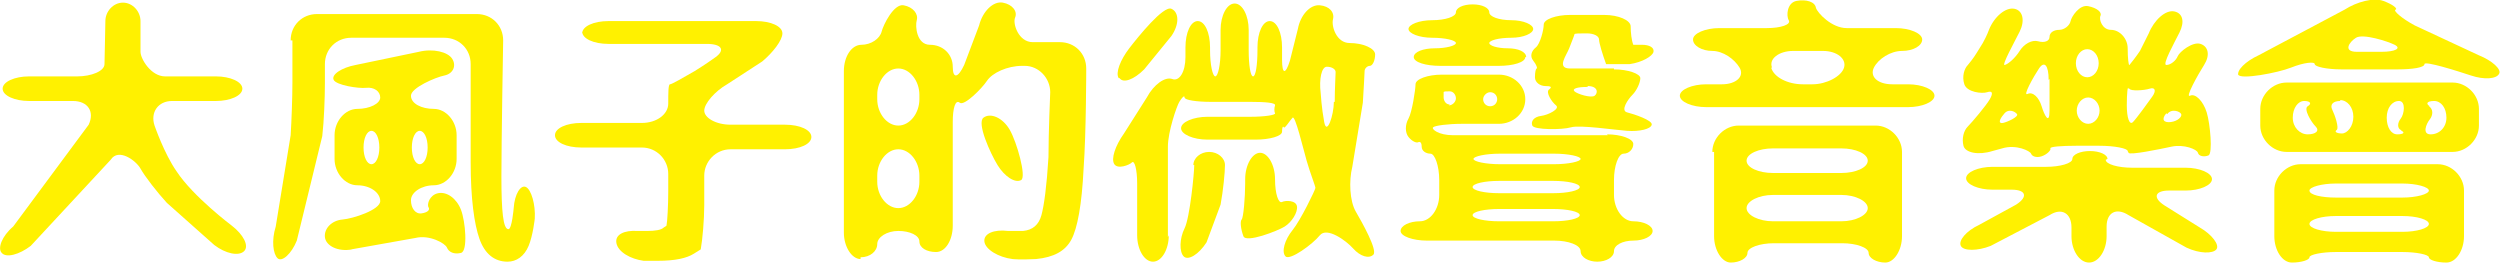
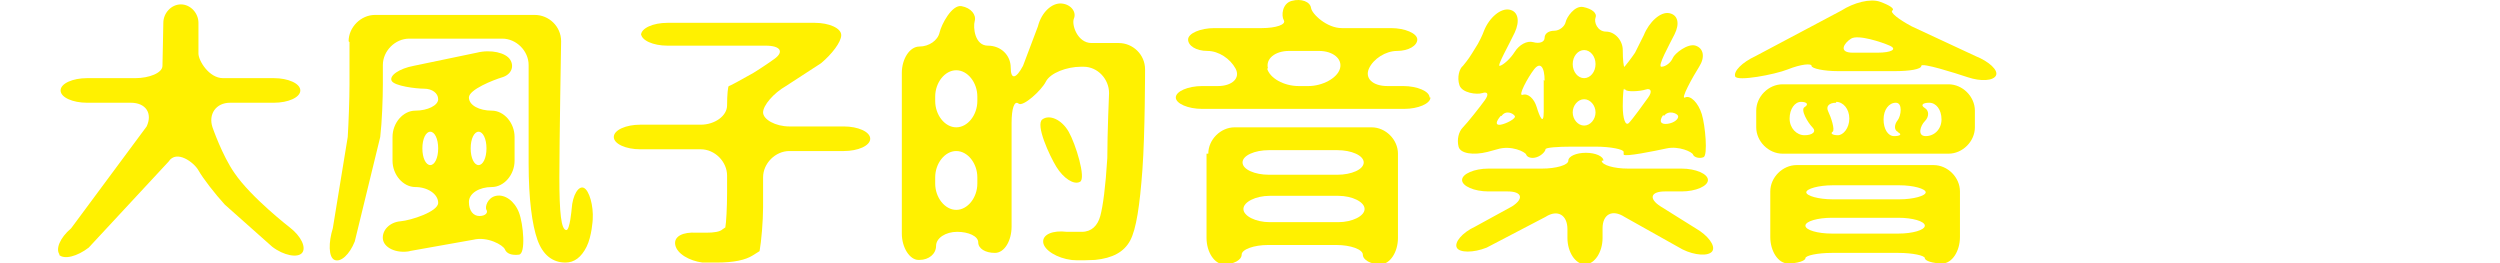
<svg xmlns="http://www.w3.org/2000/svg" id="uuid-9052a7ae-0a7a-4e60-aa9f-f8614d56ce1c" version="1.1" viewBox="0 0 284.7 29.9">
  <defs>
    <style>
      .st0 {
        fill: #fff100;
      }
    </style>
  </defs>
-   <g id="uuid-0fff4c98-b44c-4520-9355-7f93ecef1328">
-     <g>
-       <path class="st0" d="M.2,28.8c-.5-.5,0-1.9,1.3-3l8.6-11.6c.7-1.5-.1-2.7-1.8-2.7H3.3c-1.6,0-3-.6-3-1.4s1.4-1.4,3-1.4h5.5c1.6,0,3.1-.6,3.1-1.4s.1-3.8.1-4.9.9-2.1,2-2.1,2,1,2,2.1,0,2.7,0,3.5,1.2,2.8,2.8,2.8h5.8c1.6,0,3,.6,3,1.4s-1.4,1.4-3,1.4h-5c-1.6,0-2.5,1.3-2,2.8,0,0,1.1,3.2,2.5,5.2,1.9,2.9,6.3,6.2,6.3,6.2,1.3,1,2,2.3,1.4,2.9s-2.1.3-3.4-.7l-5.4-4.8c-1.1-1.2-2.5-3-3-3.9s-2.5-2.4-3.4-1L3.5,28c-1.3,1-2.8,1.4-3.3.8Z" />
-       <path class="st0" d="M33.1,4.6c0-1.7,1.3-3,3-3h18.2c1.7,0,3,1.3,3,3,0,0-.2,11.5-.2,15.5,0,4,.2,6,.8,6,.4,0,.6-2.4.6-2.4.1-1.6.8-2.7,1.4-2.4s1.1,2,1,3.6c0,0-.2,1.9-.7,3.1s-1.4,1.8-2.4,1.8c-1.5,0-2.6-.9-3.2-2.6s-1-4.6-1-8.7V7.3c0-1.7-1.3-3-3-3h-10.6c-1.7,0-3,1.3-3,3v2.2c0,1.6-.1,4.3-.3,6l-2.9,11.9c-.6,1.5-1.7,2.5-2.2,2s-.7-2-.2-3.6l1.7-10.4c.1-1.6.2-4.3.2-6v-4.8h0ZM40.1,28.4c-1.6.3-3-.4-3.1-1.4s.8-1.9,2-2,4.3-1.1,4.3-2.1-1.2-1.8-2.6-1.8-2.6-1.4-2.6-3v-2.7c0-1.6,1.2-3,2.6-3s2.6-.6,2.6-1.3-.7-1.2-1.6-1.1-3.4-.3-3.7-.9.9-1.4,2.5-1.7l7.2-1.5c1.6-.4,3.3,0,3.8.8s.1,1.7-.9,1.9-3.8,1.4-3.8,2.3,1.2,1.5,2.6,1.5,2.6,1.4,2.6,3v2.7c0,1.6-1.2,3-2.6,3s-2.6.8-2.6,1.7.5,1.6,1.2,1.5,1-.4.8-.7.1-1.4,1.1-1.6,2.1.6,2.6,1.9.8,4.7,0,4.9-1.4-.1-1.6-.6-2-1.5-3.6-1.1l-7.3,1.3ZM42.3,14.9c-.5,0-.9.8-.9,1.9s.4,1.9.9,1.9.9-.8.9-1.9-.4-1.9-.9-1.9ZM47.8,14.9c-.5,0-.9.8-.9,1.9s.4,1.9.9,1.9.9-.8.9-1.9-.4-1.9-.9-1.9Z" />
-       <path class="st0" d="M66.3,3.8c0-.8,1.3-1.4,3-1.4h16.8c1.7,0,3,.6,3,1.4s-1.1,2.2-2.3,3.2l-4,2.6c-1.4.8-2.6,2.2-2.6,3s1.3,1.6,3,1.6h6.2c1.7,0,3,.6,3,1.4s-1.3,1.4-3,1.4h-6.2c-1.7,0-3,1.4-3,3v3.4c0,1.6-.2,3.9-.4,5l-.8.5c-.8.5-2.1.8-4.1.8h-1.6c-1.5-.2-2.9-1-3.1-2s.9-1.5,2.4-1.4h1.1c.9,0,1.6-.1,1.9-.4l.3-.2c.1-.5.2-2.3.2-3.9v-2c0-1.6-1.3-3-3-3h-6.9c-1.7,0-3-.6-3-1.4s1.3-1.4,3-1.4h6.9c1.7,0,3-1,3-2.2s0-2.2.2-2.2,1.4-.7,2.8-1.5c0,0,1.3-.8,2.4-1.6s.7-1.5-1-1.5h-11.2c-1.7,0-3-.6-3-1.4h0Z" />
-       <path class="st0" d="M98,29.5c-1,0-1.9-1.4-1.9-3V8.1c0-1.7.9-3,2-3s2.1-.7,2.3-1.5,1.4-3.2,2.5-3,1.7,1,1.5,1.7,0,2.8,1.5,2.8,2.6,1.1,2.6,2.5.6,1.3,1.3-.2l1.7-4.5c.4-1.6,1.6-2.8,2.7-2.6s1.7,1,1.4,1.7.4,2.8,2,2.8h3.1c1.7,0,3,1.3,3,3,0,0,0,7.3-.3,11.4-.2,4.1-.7,6.8-1.4,8.1-.7,1.3-2,2-4,2.2-1.9.1-2.7,0-2.7,0-1.6-.2-3.1-1.1-3.2-2s1.1-1.4,2.7-1.2c0,0,.3,0,1.7,0,1.1-.1,1.8-.7,2.1-1.8s.6-3.3.8-6.6c0-2.8.2-7.4.2-7.4,0-1.6-1.3-3-2.9-3h-.3c-1.7,0-3.4.8-4,1.7s-2.6,2.9-3.1,2.5-.8.6-.8,2.2v11.8c0,1.6-.8,3-1.9,3s-1.9-.5-1.9-1.2-1.1-1.2-2.4-1.2-2.4.7-2.4,1.5-.8,1.5-1.9,1.5h0ZM102.3,7.8c-1.3,0-2.4,1.4-2.4,3v.5c0,1.6,1.1,3,2.4,3s2.4-1.4,2.4-3v-.5c0-1.6-1.1-3-2.4-3ZM102.3,17c-1.3,0-2.4,1.4-2.4,3v.7c0,1.6,1.1,3,2.4,3s2.4-1.4,2.4-3v-.7c0-1.6-1.1-3-2.4-3ZM116.3,20.5c-.7.4-1.9-.4-2.7-1.7s-2.4-4.8-1.6-5.4,2.2,0,3,1.4,1.9,5.3,1.3,5.7h0Z" />
-       <path class="st0" d="M133.1,26.8c0,1.6-.8,3-1.8,3s-1.8-1.4-1.8-3v-5.9c0-1.6-.3-2.7-.6-2.4s-1.6.8-2,.2.1-2.1,1.1-3.5l2.6-4.1c.8-1.5,2.1-2.4,2.9-2.1s1.5-.8,1.5-2.5v-1.1c0-1.7.6-3,1.4-3s1.4,1.3,1.4,3v.3c0,1.7.3,3,.6,3s.6-1.3.6-3v-2.3c0-1.6.7-3,1.6-3s1.6,1.4,1.6,3v2.3c0,1.7.2,3,.5,3s.5-1.3.5-3v-.3c0-1.7.6-3,1.4-3s1.4,1.3,1.4,3v1.4c0,1.7.4,1.7.9.1l.9-3.6c.3-1.6,1.4-2.8,2.5-2.7s1.7.8,1.5,1.6.4,2.7,1.9,2.7,2.9.6,2.9,1.3-.3,1.3-.6,1.3-.6.3-.6.6-.1,1.9-.2,3.6l-1.2,7.3c-.4,1.6-.3,3.9.4,5.1s2.5,4.4,2,4.9-1.5.2-2.3-.7-3-2.5-3.8-1.5-3.4,2.9-3.9,2.4-.1-1.9.8-3,2.6-4.6,2.6-4.8-.6-1.7-1-3.1-1.3-5.2-1.6-4.9-.9,1.3-1,1.1-.2,0-.2.5-1.4.9-3,.9h-5.5c-1.6,0-3-.6-3-1.3s1.4-1.3,3-1.3h4.9c1.6,0,2.9-.2,2.8-.4s-.1-.6,0-.9-1.1-.4-2.8-.4h-4.5c-1.6,0-3-.2-3-.5s-.3,0-.6.5-1.3,3.4-1.3,5.1v10.3h0ZM127.4,8.9c-.4-.6.2-2.1,1.2-3.4s3.9-4.9,4.8-4.5.9,1.8,0,3.1l-3.1,3.8c-1.2,1.2-2.4,1.6-2.8,1ZM135.9,18.8c0-.8.8-1.5,1.8-1.5s1.8.7,1.8,1.5-.2,2.9-.5,4.5l-1.6,4.3c-.9,1.4-2.1,2.1-2.6,1.6s-.5-2,.1-3.2,1.1-6.3,1.1-7.2h0ZM141.8,20.4c0-1.6.8-3,1.7-3s1.7,1.4,1.7,3h0c0,1.7.4,2.8.8,2.6s1.6-.2,1.7.5-.6,1.8-1.4,2.3-4.4,1.9-4.7,1.1-.4-1.7-.2-1.9.4-2.5.4-4.1v-.5h0ZM152,11.6c0-1.5.1-3.1.1-3.4s-.4-.6-1-.6-.9,1.4-.7,3c0,0,.1,1.7.4,3.3s1.1-.8,1.1-2.3h0Z" />
-       <path class="st0" d="M183,15.3c1.6,0,3,.5,3,1.1s-.5,1.1-1.1,1.1-1.1,1.4-1.1,3v1.7c0,1.6,1,3,2.2,3s2.2.5,2.2,1.1-1,1.1-2.2,1.1-2.2.5-2.2,1.2-.9,1.2-1.9,1.2-1.9-.5-1.9-1.2-1.4-1.2-3-1.2h-14.5c-1.6,0-3-.5-3-1.1s1-1.1,2.2-1.1,2.2-1.4,2.2-3v-1.7c0-1.6-.5-3-1-3s-1-.3-1-.8-.2-.6-.4-.5-.7-.1-1.1-.6-.4-1.4,0-2.1.8-3.3.8-3.9,1.4-1.1,3-1.1h6.5c1.6,0,3,1.2,3,2.8s-1.4,2.8-3,2.8h-4.2c-1.6,0-3.1.2-3.3.4s.6.9,2.3.9h17.6,0ZM173.7,6.5c0,.6-1.4,1-3,1h-6.7c-1.6,0-3-.4-3-1s1.1-1,2.4-1,2.4-.3,2.4-.6-1.2-.6-2.7-.6-2.7-.5-2.7-1,1.2-1,2.7-1,2.7-.4,2.7-.9.8-.9,1.9-.9,1.9.4,1.9.9,1.1.9,2.5.9,2.5.5,2.5,1-1.1,1-2.5,1-2.5.3-2.5.6.9.6,2.1.6,2.1.4,2.1,1h0ZM165,12c.4,0,.8-.4.8-.8s-.3-.8-.7-.8-.7,0-.7.1,0,.3,0,.6.2.8.7.8h0ZM167.8,18.1c0,.3,1.4.6,3,.6h6.2c1.6,0,3-.3,3-.6s-1.4-.6-3-.6h-6.2c-1.6,0-3,.3-3,.6ZM179.9,21.3c0-.4-1.4-.7-3-.7h-6.2c-1.6,0-3,.3-3,.7s1.4.7,3,.7h6.2c1.6,0,3-.3,3-.7ZM179.9,24.5c0-.4-1.4-.7-3-.7h-6.2c-1.6,0-3,.3-3,.7s1.4.7,3,.7h6.2c1.6,0,3-.3,3-.7ZM169.7,10.5c-.4,0-.8.4-.8.8s.3.8.8.8.8-.4.8-.8-.3-.8-.8-.8ZM183.8,7.9c1.6,0,3,.5,3,1s-.4,1.4-.9,1.9-1.4,1.8-.6,2,2.9.9,2.8,1.4-1.4.8-2.8.7-5.4-.7-6.4-.4-4.2.3-4.4-.2.2-1,1-1.1,2.2-.8,1.7-1.2-1.2-1.5-.8-1.8.2-.4-.4-.4-1.2-.4-1.2-1,.1-1,.2-1,0-.4-.4-.9-.2-1.1.3-1.5.9-2,.9-2.6,1.4-1.1,3-1.1h3.9c1.6,0,3,.6,3,1.3s.1,1.6.3,2.1h.4s.6,0,.6,0c.8,0,1.4.3,1.3.8s-1.3,1.2-2.7,1.4h-1.2s-1.5,0-1.5,0c-.4-1.1-.8-2.4-.8-2.8s-.6-.7-1.4-.7-1.4,0-1.4.1-.3.8-.6,1.6-1.5,2.3.1,2.3h5,0ZM180.8,9.9c-1.2,0-1.8.2-1.5.5s1.9.8,2.3.5.4-1.1-.8-1.1h0Z" />
-       <path class="st0" d="M220.3,10.9c0,.7-1.4,1.3-3,1.3h-23c-1.6,0-3-.6-3-1.3s1.4-1.3,3-1.3h1.8c1.6,0,2.6-.9,2-1.9s-1.9-1.9-3.1-1.9-2.2-.6-2.2-1.3,1.4-1.3,3-1.3h5.4c1.6,0,2.8-.4,2.5-.9s-.2-2,.9-2.2,2.1.1,2.2.8c.2.6,1.8,2.3,3.5,2.3h5.6c1.6,0,3,.6,3,1.3s-1,1.3-2.3,1.3-2.7.9-3.2,1.9.4,1.9,2.1,1.9h1.8c1.6,0,3,.6,3,1.3h0ZM195,17.3c0-1.6,1.4-3,3-3h15.6c1.6,0,3,1.4,3,3v9.6c0,1.6-.9,3-1.9,3s-1.9-.5-1.9-1.1-1.4-1.1-3-1.1h-7.8c-1.6,0-3,.5-3,1.1s-.9,1.1-1.9,1.1-1.9-1.4-1.9-3v-9.6h0ZM198.9,18.3c0,.8,1.4,1.4,3,1.4h7.8c1.6,0,3-.6,3-1.4s-1.4-1.4-3-1.4h-7.8c-1.6,0-3,.6-3,1.4ZM212.7,23.7c0-.8-1.4-1.5-3-1.5h-7.8c-1.6,0-3,.7-3,1.5s1.4,1.5,3,1.5h7.8c1.6,0,3-.7,3-1.5ZM201.7,7.7c.3,1.1,1.9,1.9,3.6,1.9h1.1c1.6,0,3.3-.9,3.6-1.9s-.8-1.9-2.4-1.9h-3.4c-1.6,0-2.8.9-2.4,1.9Z" />
-       <path class="st0" d="M239.8,18.2c0,.5,1.4.9,3,.9h6.1c1.6,0,3,.6,3,1.3s-1.4,1.3-3,1.3h-1.9c-1.6,0-1.9.8-.5,1.7l4,2.5c1.4.8,2.3,2,1.9,2.5s-1.9.5-3.4-.2l-6.6-3.7c-1.4-.9-2.5-.3-2.5,1.3v1.1c0,1.6-.9,3-2,3s-2-1.4-2-3v-1c0-1.6-1.1-2.3-2.5-1.4l-6.7,3.5c-1.5.6-3.1.6-3.4,0s.6-1.7,2.1-2.4l4.2-2.3c1.4-.9,1.1-1.7-.5-1.7h-2.2c-1.6,0-3-.6-3-1.3s1.4-1.3,3-1.3h6.1c1.6,0,3-.4,3-.9s.9-.9,2-.9,2,.4,2,.9h0ZM242.3,17.2c0-.3-1.5-.6-3.2-.6h-2.7c-1.6,0-3,.1-2.9.3s-.4.7-1,.9-1.1,0-1.2-.3-1.7-1.1-3.3-.6l-1.1.3c-1.6.5-3.1.2-3.3-.6s0-1.7.5-2.2,2.1-2.4,2.5-3.1.3-1-.3-.8-2.3,0-2.6-.9,0-1.8.4-2.2l.4-.5c.4-.5.8-1.2,1.3-2,.5-.9.7-1.5.7-1.5.6-1.5,1.9-2.6,2.9-2.4s1.2,1.4.6,2.6-2.1,3.9-1.7,3.8,1.2-.8,1.7-1.6,1.4-1.3,2.1-1.1,1.3,0,1.3-.5.5-.8,1.1-.8,1.2-.5,1.3-1,1-1.9,2-1.7,1.6.7,1.4,1.1.2,1.6,1.2,1.6,1.9,1,1.9,2.1.1,2,.2,1.9.8-1,1.2-1.6l.4-.8c.4-.8.6-1.2.6-1.2.6-1.5,1.9-2.7,2.9-2.5s1.2,1.2.6,2.4-2,3.7-1.5,3.7,1.1-.5,1.3-1,1.7-1.7,2.6-1.4,1.1,1.3.4,2.4c-.7,1.1-2.2,3.8-1.6,3.5s1.5.6,1.9,1.9.7,4.7.2,4.9-1.1.1-1.2-.3-1.6-1-3-.7-4.8,1-4.9.7h0ZM228.2,13c-.6.7-.6,1.1-.1,1s1.8-.7,1.6-1-1-.7-1.5,0h0ZM233.3,9.1c0-1.7-.5-2.2-1.1-1.3s-1.9,3.2-1.3,2.9,1.3.4,1.6,1.4.9,2.2.9.5v-3.6h0ZM236.4,7.2c0,.9.6,1.6,1.3,1.6s1.3-.7,1.3-1.6-.6-1.6-1.3-1.6-1.3.7-1.3,1.6ZM239.1,12.6c0-.8-.6-1.5-1.3-1.5s-1.3.7-1.3,1.5.6,1.5,1.3,1.5,1.3-.7,1.3-1.5ZM242.4,10.1c-.1-.4-.2.5-.2,1.9s.3,2.3.7,1.9,1.7-2.2,2.2-2.9.3-1.1-.3-.9-2.2.3-2.3,0h0ZM246.7,12.9c-.6.7-.3,1.1.5,1s1.3-.6,1.2-.9-1.1-.7-1.6,0Z" />
-       <path class="st0" d="M254.9,8.6c-.2-.6.8-1.6,2.3-2.3l9.8-5.2c1.4-.9,3.3-1.4,4.4-1s1.7.9,1.4,1,.7,1,2.2,1.8l7.3,3.4c1.5.6,2.6,1.6,2.3,2.1-.3.6-1.7.7-3.2.2s-5.3-1.7-5.3-1.3-1.4.6-3,.6h-6.5c-1.6,0-3-.3-3-.6s-1.2-.2-2.7.4c-1.5.6-5.8,1.4-6,.8h0ZM279.3,9.4c1.6,0,3,1.4,3,3v1.9c0,1.6-1.4,3-3,3h-18.9c-1.6,0-3-1.4-3-3v-1.9c0-1.6,1.4-3,3-3h18.9ZM259,21.7c0-1.6,1.4-3,3-3h15.6c1.6,0,3,1.4,3,3v5.2c0,1.6-.9,3-2,3s-2-.3-2-.6-1.4-.6-3-.6h-7.6c-1.6,0-3,.3-3,.6s-.9.6-2,.6-2-1.4-2-3v-5.2h0ZM262.8,15.3c.9,0,1.4-.4.9-.9s-1.4-2-.9-2.3.3-.6-.4-.6-1.3.8-1.3,1.9.8,1.9,1.7,1.9h0ZM263,21.7c0,.5,1.4.8,3,.8h7.6c1.6,0,3-.4,3-.8s-1.4-.8-3-.8h-7.6c-1.6,0-3,.4-3,.8ZM276.6,25.5c0-.5-1.4-.9-3-.9h-7.6c-1.6,0-3,.4-3,.9s1.4.9,3,.9h7.6c1.6,0,3-.4,3-.9ZM266.5,11.5c-.8,0-1.2.4-.9,1s.8,2.1.5,2.3,0,.4.6.4,1.3-.8,1.3-1.9-.7-1.9-1.5-1.9h0ZM271.2,5.9c1.6,0,2.3-.4,1.5-.8s-3.6-1.3-4.4-.8c-.8.5-1.5,1.6.1,1.6,0,0,2.8,0,2.8,0ZM273.4,14.8c-.4-.2-.4-.8,0-1.3s.6-2-.2-2-1.4.8-1.4,1.9.5,1.9,1.2,1.9.9-.2.5-.4h0ZM276.6,12.1c.5.3.5,1,.1,1.5s-.9,1.7.1,1.7,1.8-.8,1.8-1.9-.6-1.9-1.4-1.9-1,.3-.5.6h0Z" />
-     </g>
-   </g>
+   <path class="st0" d="M6.8,29c-.5-.6,0-1.9,1.3-3l8.6-11.6c.7-1.5-.1-2.7-1.8-2.7h-5c-1.6,0-3-.6-3-1.4s1.4-1.4,3-1.4h5.5c1.6,0,3.1-.6,3.1-1.4s.1-3.8.1-4.9.9-2.1,2-2.1,2,1,2,2.1,0,2.7,0,3.5,1.2,2.8,2.8,2.8h5.8c1.6,0,3,.6,3,1.4s-1.4,1.4-3,1.4h-5c-1.6,0-2.5,1.3-2,2.8,0,0,1.1,3.2,2.5,5.2,1.9,2.8,6.3,6.2,6.3,6.2,1.3,1,1.9,2.3,1.4,2.9s-2.1.3-3.4-.7l-5.4-4.8c-1.1-1.2-2.5-3-3-3.9s-2.5-2.4-3.4-1l-9.1,9.8c-1.3,1-2.8,1.4-3.4.8Z" />
+   <path class="st0" d="M39.7,4.7c0-1.6,1.4-3,3-3h18.2c1.6,0,3,1.3,3,3,0,0-.2,11.5-.2,15.5,0,4,.2,6,.8,6,.4,0,.6-2.4.6-2.4.1-1.6.8-2.7,1.4-2.4s1.1,2,1,3.6c0,0-.1,1.9-.7,3.1s-1.4,1.8-2.4,1.8c-1.5,0-2.6-.9-3.2-2.6-.6-1.7-1-4.6-1-8.7V7.4c0-1.6-1.4-3-3-3h-10.6c-1.6,0-3,1.4-3,3v2.2c0,1.6-.1,4.3-.3,6l-2.9,11.9c-.6,1.5-1.6,2.4-2.3,2.1s-.7-2-.2-3.6l1.7-10.4c.1-1.6.2-4.3.2-6v-4.8ZM46.7,28.6c-1.6.3-3-.4-3.1-1.4s.8-1.9,2-2,4.3-1.1,4.3-2.1-1.2-1.8-2.6-1.8-2.6-1.4-2.6-3v-2.7c0-1.6,1.2-3,2.6-3s2.6-.6,2.6-1.3-.7-1.2-1.6-1.2-3.4-.3-3.7-.9.9-1.4,2.5-1.7l7.2-1.5c1.6-.4,3.3,0,3.8.8s.1,1.7-.9,2-3.8,1.4-3.8,2.3,1.2,1.5,2.6,1.5,2.6,1.4,2.6,3v2.7c0,1.6-1.2,3-2.6,3s-2.6.7-2.6,1.7.5,1.6,1.2,1.6,1-.4.8-.7.1-1.4,1.1-1.6,2.1.6,2.6,1.9.8,4.7,0,4.8-1.4-.1-1.6-.6-2-1.5-3.6-1.1l-7.3,1.3ZM49,15c-.5,0-.9.8-.9,1.9s.4,1.9.9,1.9.9-.8.9-1.9-.4-1.9-.9-1.9ZM54.5,15c-.5,0-.9.8-.9,1.9s.4,1.9.9,1.9.9-.8.9-1.9-.4-1.9-.9-1.9Z" />
+   <path class="st0" d="M73,4c0-.8,1.4-1.4,3-1.4h16.8c1.6,0,3,.6,3,1.4s-1.1,2.2-2.3,3.2l-4,2.6c-1.4.8-2.6,2.2-2.6,3s1.4,1.6,3,1.6h6.2c1.6,0,3,.6,3,1.4s-1.4,1.4-3,1.4h-6.2c-1.6,0-3,1.4-3,3v3.4c0,1.6-.2,3.9-.4,5l-.8.5c-.8.5-2.1.8-4.1.8h-1.6c-1.5-.2-2.9-1-3.1-2s.9-1.5,2.4-1.4h1.1c.9,0,1.6-.1,1.9-.4l.3-.2c.1-.5.2-2.3.2-3.9v-2c0-1.6-1.4-3-3-3h-6.9c-1.6,0-3-.6-3-1.4s1.4-1.4,3-1.4h6.9c1.6,0,3-1,3-2.2s.1-2.2.2-2.2,1.4-.7,2.8-1.5c0,0,1.3-.8,2.4-1.6s.7-1.5-1-1.5h-11.2c-1.6,0-3-.6-3-1.4Z" />
+   <path class="st0" d="M104.6,29.6c-1,0-1.9-1.4-1.9-3V8.3c0-1.6.9-3,2-3s2.1-.7,2.3-1.6,1.4-3.2,2.5-3,1.7,1,1.5,1.7,0,2.8,1.5,2.8,2.6,1.1,2.6,2.5.6,1.3,1.4-.2l1.7-4.5c.4-1.6,1.6-2.7,2.7-2.6s1.7,1,1.4,1.7.4,2.8,2,2.8h3.1c1.6,0,3,1.3,3,3,0,0,0,7.3-.3,11.4s-.7,6.8-1.4,8.1c-.7,1.3-2,2-4,2.2-2,.1-2.7,0-2.7,0-1.6-.2-3.1-1.1-3.2-2s1.1-1.4,2.7-1.2c0,0,.3,0,1.7,0,1.1,0,1.8-.7,2.1-1.8s.6-3.3.8-6.6c0-2.8.2-7.4.2-7.4,0-1.6-1.3-3-2.9-3h-.3c-1.6,0-3.5.7-4,1.7s-2.6,2.9-3.1,2.5-.8.6-.8,2.2v11.8c0,1.6-.8,3-1.9,3s-1.9-.5-1.9-1.2-1.1-1.2-2.4-1.2-2.4.7-2.4,1.6-.8,1.6-1.9,1.6ZM108.9,8c-1.3,0-2.4,1.4-2.4,3v.5c0,1.6,1.1,3,2.4,3s2.4-1.4,2.4-3v-.5c0-1.6-1.1-3-2.4-3ZM108.9,17.2c-1.3,0-2.4,1.4-2.4,3v.7c0,1.6,1.1,3,2.4,3s2.4-1.4,2.4-3v-.7c0-1.6-1.1-3-2.4-3ZM123,20.7c-.7.4-1.9-.4-2.7-1.7s-2.4-4.8-1.6-5.4,2.2,0,3,1.4,2,5.3,1.3,5.7Z" />
+   <path class="st0" d="M162.9,11.1c0,.7-1.4,1.3-3,1.3h-23c-1.6,0-3-.6-3-1.3s1.4-1.3,3-1.3h1.8c1.6,0,2.6-.9,2-2s-1.9-2-3.2-2-2.2-.6-2.2-1.3,1.4-1.3,3-1.3h5.4c1.6,0,2.8-.4,2.5-.9s-.2-1.9.9-2.2,2.1.1,2.2.8,1.8,2.3,3.5,2.3h5.6c1.6,0,3,.6,3,1.3s-1,1.3-2.3,1.3-2.7.9-3.2,2,.4,2,2.1,2h1.8c1.6,0,3,.6,3,1.3ZM137.6,17.5c0-1.6,1.4-3,3-3h15.6c1.6,0,3,1.4,3,3v9.6c0,1.6-.9,3-2,3s-2-.5-2-1.1-1.4-1.1-3-1.1h-7.8c-1.6,0-3,.5-3,1.1s-.9,1.1-2,1.1-2-1.4-2-3v-9.6ZM141.5,18.5c0,.8,1.4,1.4,3,1.4h7.8c1.6,0,3-.6,3-1.4s-1.4-1.4-3-1.4h-7.8c-1.6,0-3,.6-3,1.4ZM155.4,23.8c0-.8-1.4-1.5-3-1.5h-7.8c-1.6,0-3,.7-3,1.5s1.4,1.5,3,1.5h7.8c1.6,0,3-.7,3-1.5ZM144.3,7.8c.3,1.1,1.9,2,3.6,2h1.1c1.6,0,3.3-.9,3.6-2s-.8-2-2.4-2h-3.4c-1.6,0-2.7.9-2.4,2Z" />
+   <path class="st0" d="M182.4,18.3c0,.5,1.4.9,3,.9h6.1c1.6,0,3,.6,3,1.3s-1.4,1.3-3,1.3h-1.9c-1.6,0-1.9.8-.5,1.7l4,2.5c1.4.8,2.3,2,1.9,2.6s-2,.5-3.4-.2l-6.6-3.7c-1.4-.9-2.5-.3-2.5,1.3v1.1c0,1.6-.9,3-2,3s-2-1.4-2-3v-1c0-1.6-1.1-2.3-2.5-1.4l-6.7,3.5c-1.5.6-3.1.6-3.4,0s.6-1.7,2.1-2.4l4.2-2.3c1.4-.9,1.1-1.7-.5-1.7h-2.2c-1.6,0-3-.6-3-1.3s1.4-1.3,3-1.3h6.1c1.6,0,3-.4,3-.9s.9-.9,2-.9,2,.4,2,.9ZM184.9,17.3c0-.3-1.5-.6-3.2-.6h-2.7c-1.6,0-3,.1-3,.3s-.4.7-1,.9-1.1,0-1.2-.3-1.7-1.1-3.3-.6l-1.1.3c-1.6.4-3.1.2-3.3-.6s0-1.7.5-2.2,2-2.4,2.5-3.1.3-1-.3-.8-2.3,0-2.6-.9,0-1.9.4-2.2l.4-.5c.4-.5.8-1.2,1.3-2,.5-.9.7-1.5.7-1.5.6-1.5,1.9-2.6,2.9-2.4s1.2,1.3.6,2.6-2.1,3.9-1.7,3.8,1.2-.8,1.7-1.6,1.4-1.3,2.1-1.1,1.3,0,1.3-.5.5-.8,1.1-.8,1.2-.5,1.3-1,1-1.9,2-1.7,1.6.7,1.4,1.2.2,1.6,1.2,1.6,1.9,1,1.9,2.1.1,2,.2,1.9.8-1,1.2-1.6l.4-.8c.4-.8.6-1.2.6-1.2.6-1.5,1.9-2.7,2.9-2.5s1.2,1.2.6,2.4-2,3.7-1.5,3.7,1.1-.5,1.3-1,1.7-1.7,2.6-1.4,1.1,1.3.4,2.4-2.2,3.8-1.6,3.5,1.5.6,1.9,1.9.7,4.7.2,4.9-1.1,0-1.2-.3-1.6-1-3-.7-4.8,1-4.9.7ZM170.9,13.2c-.6.7-.6,1.1,0,1s1.8-.7,1.6-1-1-.7-1.5,0ZM175.9,9.2c0-1.6-.5-2.2-1.2-1.3s-1.9,3.1-1.3,2.9,1.3.4,1.6,1.4.8,2.2.8.5v-3.6ZM179.1,7.3c0,.9.6,1.6,1.3,1.6s1.3-.7,1.3-1.6-.6-1.6-1.3-1.6-1.3.7-1.3,1.6ZM181.7,12.8c0-.8-.6-1.5-1.3-1.5s-1.3.7-1.3,1.5.6,1.5,1.3,1.5,1.3-.7,1.3-1.5ZM185,10.2c-.1-.4-.2.5-.2,1.9s.3,2.3.7,1.9,1.7-2.2,2.2-2.9.3-1.1-.3-.9-2.2.3-2.3,0ZM189.4,13.1c-.5.7-.3,1.1.5,1s1.3-.6,1.2-.9-1.1-.7-1.6,0Z" />
+   <path class="st0" d="M197.6,8.7c-.2-.6.8-1.6,2.3-2.3l9.8-5.2c1.4-.9,3.3-1.4,4.4-1s1.7.8,1.4,1,.7,1,2.2,1.8l7.3,3.4c1.5.6,2.6,1.6,2.3,2.2s-1.7.7-3.2.2-5.3-1.7-5.3-1.3-1.4.6-3,.6h-6.5c-1.6,0-3-.3-3-.6s-1.2-.2-2.7.4-5.8,1.4-6,.8ZM221.9,9.6c1.6,0,3,1.4,3,3v1.9c0,1.6-1.4,3-3,3h-18.9c-1.6,0-3-1.4-3-3v-1.9c0-1.6,1.4-3,3-3h18.9ZM201.6,21.8c0-1.6,1.4-3,3-3h15.6c1.6,0,3,1.4,3,3v5.2c0,1.6-.9,3-2,3s-2-.3-2-.6-1.4-.6-3-.6h-7.6c-1.6,0-3,.3-3,.6s-.9.6-2,.6-2-1.4-2-3v-5.2ZM205.5,15.4c.9,0,1.4-.4.9-.9s-1.4-2-.9-2.3.3-.6-.4-.6-1.3.8-1.3,1.9.8,1.9,1.7,1.9ZM205.7,21.9c0,.4,1.4.8,3,.8h7.6c1.6,0,3-.4,3-.8s-1.4-.8-3-.8h-7.6c-1.6,0-3,.4-3,.8ZM219.2,25.7c0-.5-1.4-.9-3-.9h-7.6c-1.6,0-3,.4-3,.9s1.4.9,3,.9h7.6c1.6,0,3-.4,3-.9ZM209.1,11.7c-.8,0-1.2.4-.9,1s.8,2.1.5,2.3,0,.4.6.4,1.3-.8,1.3-1.9-.7-1.9-1.5-1.9ZM213.8,6c1.6,0,2.3-.4,1.4-.8s-3.6-1.3-4.4-.8-1.5,1.6.2,1.6h2.8ZM216.1,15c-.4-.2-.4-.8,0-1.3s.6-2-.2-2-1.4.8-1.4,1.9.5,1.9,1.2,1.9.9-.2.5-.4ZM219.2,12.3c.5.3.5,1,0,1.5s-.9,1.7.1,1.7,1.8-.8,1.8-1.9-.6-1.9-1.4-1.9-1,.3-.5.6Z" />
</svg>
